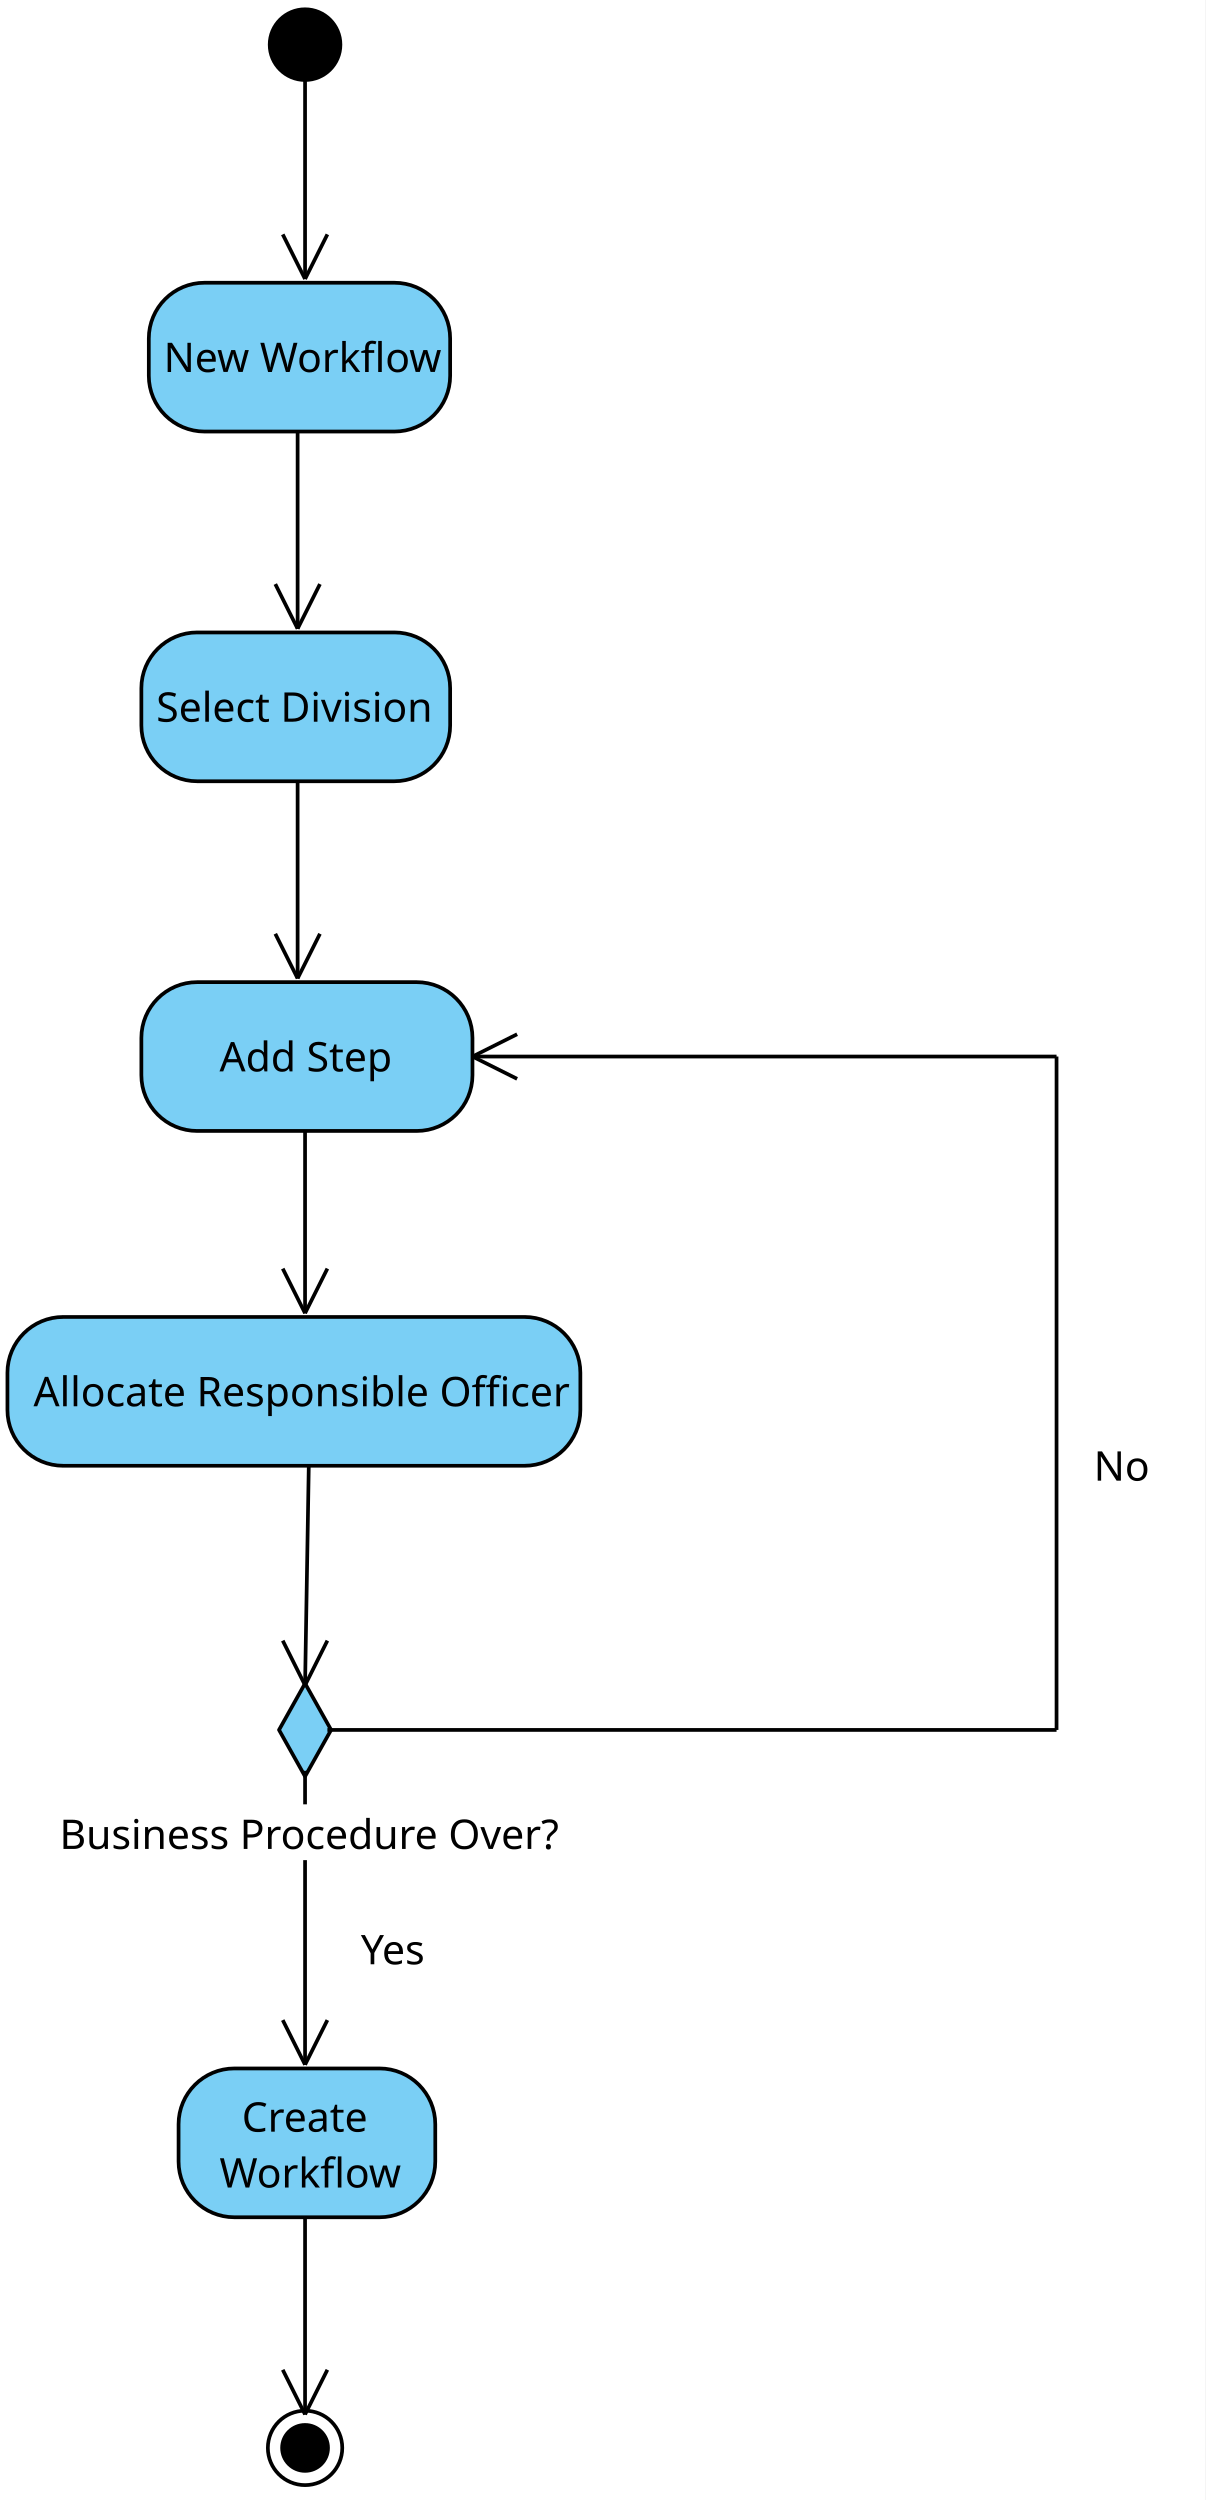
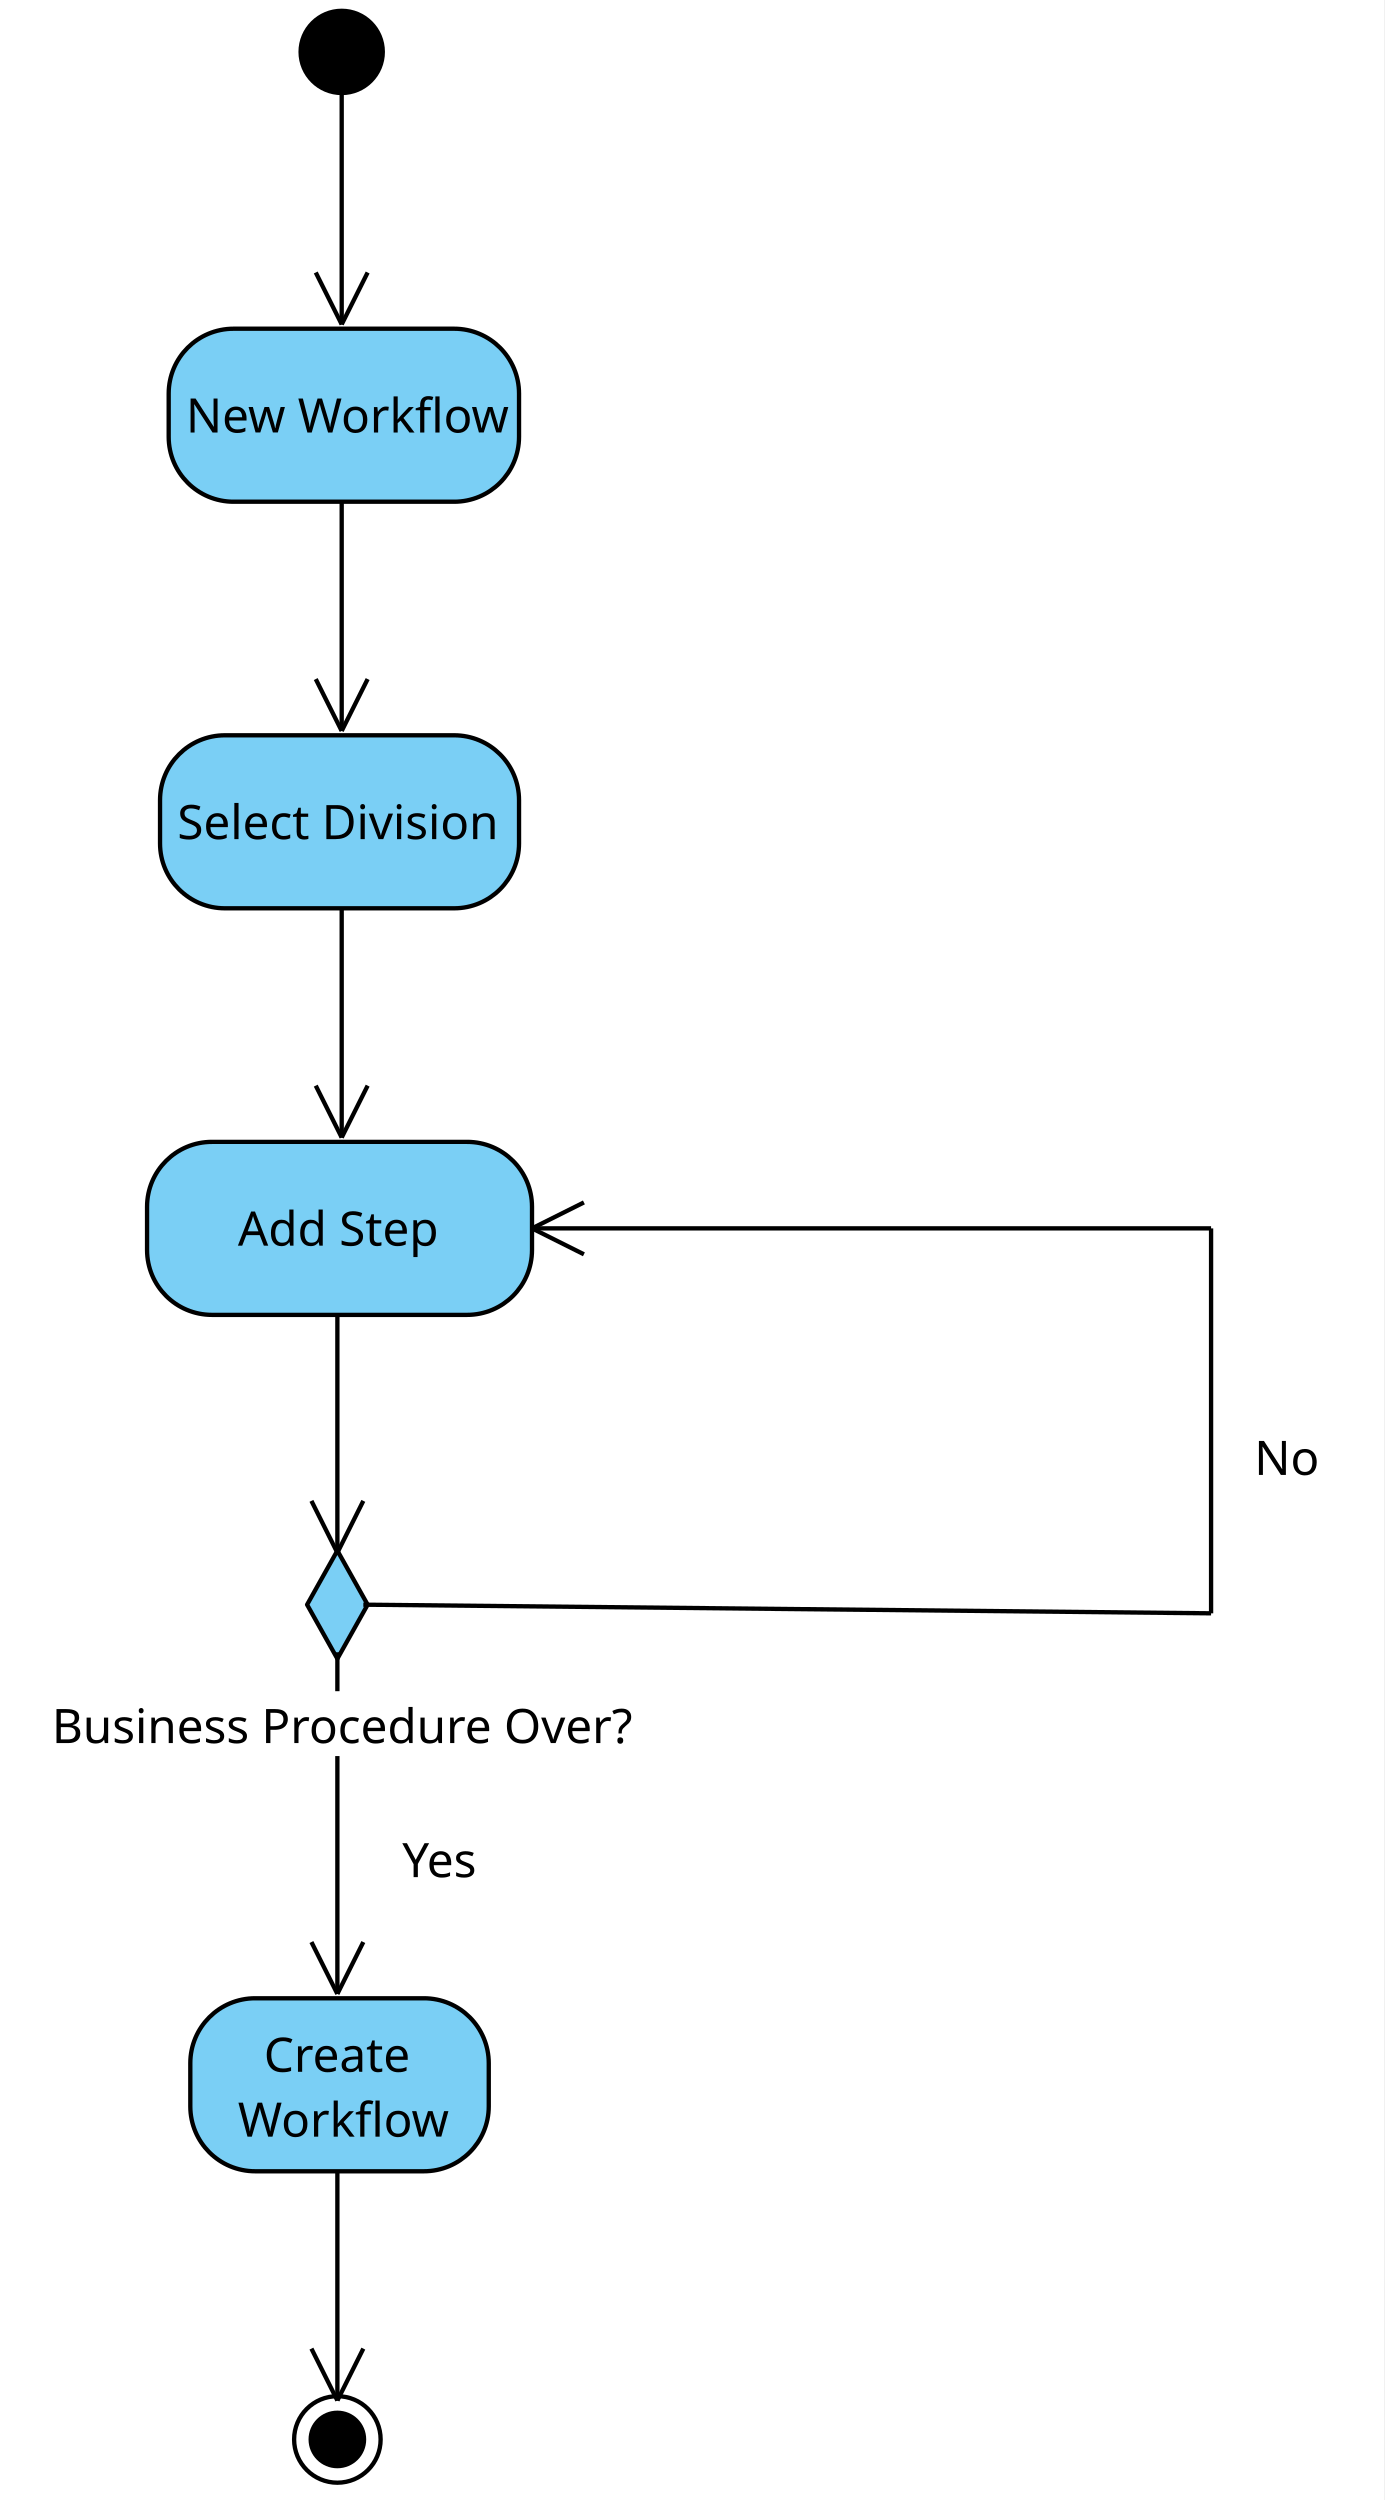
- <svg xmlns="http://www.w3.org/2000/svg" fill-opacity="0" color-rendering="auto" color-interpolation="auto" text-rendering="auto" stroke="rgb(0,0,0)" stroke-linecap="square" width="324" stroke-miterlimit="10" shape-rendering="auto" stroke-opacity="0" fill="rgb(0,0,0)" stroke-dasharray="none" font-weight="normal" stroke-width="1" height="672" font-family="'Dialog'" font-style="normal" stroke-linejoin="miter" font-size="12px" stroke-dashoffset="0" image-rendering="auto">
+ <svg xmlns="http://www.w3.org/2000/svg" fill-opacity="0" color-rendering="auto" color-interpolation="auto" text-rendering="auto" stroke="rgb(0,0,0)" stroke-linecap="square" width="320" stroke-miterlimit="10" shape-rendering="auto" stroke-opacity="0" fill="rgb(0,0,0)" stroke-dasharray="none" font-weight="normal" stroke-width="1" height="578" font-family="'Dialog'" font-style="normal" stroke-linejoin="miter" font-size="12px" stroke-dashoffset="0" image-rendering="auto">
  <defs id="genericDefs" />
  <g>
    <defs id="defs1">
      <clipPath clipPathUnits="userSpaceOnUse" id="clipPath1">
        <path d="M-7 -7 L94 -7 L94 51 L-7 51 L-7 -7 Z" />
      </clipPath>
      <clipPath clipPathUnits="userSpaceOnUse" id="clipPath2">
        <path d="M0 0 L0 40 L83 40 L83 0 Z" />
      </clipPath>
      <clipPath clipPathUnits="userSpaceOnUse" id="clipPath3">
        <path d="M-7 -7 L92 -7 L92 51 L-7 51 L-7 -7 Z" />
      </clipPath>
      <clipPath clipPathUnits="userSpaceOnUse" id="clipPath4">
        <path d="M0 0 L0 40 L81 40 L81 0 Z" />
      </clipPath>
      <clipPath clipPathUnits="userSpaceOnUse" id="clipPath5">
        <path d="M-7 -7 L100 -7 L100 51 L-7 51 L-7 -7 Z" />
      </clipPath>
      <clipPath clipPathUnits="userSpaceOnUse" id="clipPath6">
        <path d="M0 0 L0 40 L89 40 L89 0 Z" />
      </clipPath>
      <clipPath clipPathUnits="userSpaceOnUse" id="clipPath7">
        <path d="M-7 -7 L31 -7 L31 51 L-7 51 L-7 -7 Z" />
      </clipPath>
      <clipPath clipPathUnits="userSpaceOnUse" id="clipPath8">
-         <path d="M-7 -7 L165 -7 L165 51 L-7 51 L-7 -7 Z" />
+         <path d="M-7 -7 L80 -7 L80 51 L-7 51 L-7 -7 Z" />
      </clipPath>
      <clipPath clipPathUnits="userSpaceOnUse" id="clipPath9">
-         <path d="M0 0 L0 40 L154 40 L154 0 Z" />
+         <path d="M0 0 L0 40 L69 40 L69 0 Z" />
      </clipPath>
      <clipPath clipPathUnits="userSpaceOnUse" id="clipPath10">
-         <path d="M-7 -7 L80 -7 L80 51 L-7 51 L-7 -7 Z" />
+         <path d="M-7 -7 L51 -7 L51 31 L-7 31 L-7 -7 Z" />
      </clipPath>
      <clipPath clipPathUnits="userSpaceOnUse" id="clipPath11">
-         <path d="M0 0 L0 40 L69 40 L69 0 Z" />
+         <path d="M-7 -7 L31 -7 L31 31 L-7 31 L-7 -7 Z" />
      </clipPath>
      <clipPath clipPathUnits="userSpaceOnUse" id="clipPath12">
-         <path d="M-7 -7 L51 -7 L51 31 L-7 31 L-7 -7 Z" />
+         <path d="M-152 -15 L304 -15 L304 30 L-152 30 L-152 -15 Z" />
      </clipPath>
      <clipPath clipPathUnits="userSpaceOnUse" id="clipPath13">
-         <path d="M-7 -7 L31 -7 L31 31 L-7 31 L-7 -7 Z" />
+         <path d="M0 0 L300 0 L300 193 L0 193 L0 0 Z" />
      </clipPath>
      <clipPath clipPathUnits="userSpaceOnUse" id="clipPath14">
-         <path d="M-152 -15 L304 -15 L304 30 L-152 30 L-152 -15 Z" />
+         <path d="M282 95 L282 110 L247 110 L247 95 ZM0 0 L0 157 L120 157 L120 172 L0 172 L0 193 L49 193 L49 188 L88 188 L88 193 L300 193 L300 0 Z" />
      </clipPath>
      <clipPath clipPathUnits="userSpaceOnUse" id="clipPath15">
-         <path d="M0 0 L300 0 L300 285 L0 285 L0 0 Z" />
+         <path d="M0 0 L104 0 L104 158 L0 158 L0 0 Z" />
      </clipPath>
      <clipPath clipPathUnits="userSpaceOnUse" id="clipPath16">
-         <path d="M282 152 L282 167 L247 167 L247 152 ZM0 0 L0 251 L120 251 L120 266 L0 266 L0 285 L49 285 L49 282 L88 282 L88 285 L300 285 L300 0 Z" />
+         <path d="M0 0 L0 158 L104 158 L104 0 Z" />
      </clipPath>
      <clipPath clipPathUnits="userSpaceOnUse" id="clipPath17">
-         <path d="M0 0 L104 0 L104 158 L0 158 L0 0 Z" />
+         <path d="M0 0 L104 0 L104 157 L0 157 L0 0 Z" />
      </clipPath>
      <clipPath clipPathUnits="userSpaceOnUse" id="clipPath18">
-         <path d="M0 0 L0 158 L104 158 L104 0 Z" />
+         <path d="M0 0 L0 157 L104 157 L104 0 Z" />
      </clipPath>
      <clipPath clipPathUnits="userSpaceOnUse" id="clipPath19">
-         <path d="M0 0 L104 0 L104 157 L0 157 L0 0 Z" />
+         <path d="M0 0 L104 0 L104 183 L0 183 L0 0 Z" />
      </clipPath>
      <clipPath clipPathUnits="userSpaceOnUse" id="clipPath20">
-         <path d="M0 0 L0 157 L104 157 L104 0 Z" />
+         <path d="M0 0 L0 59 L104 59 L104 0 ZM94 90 L94 105 L55 105 L55 90 ZM0 74 L0 183 L104 183 L104 74 Z" />
      </clipPath>
      <clipPath clipPathUnits="userSpaceOnUse" id="clipPath21">
-         <path d="M0 0 L104 0 L104 153 L0 153 L0 0 Z" />
+         <path d="M0 0 L104 0 L104 159 L0 159 L0 0 Z" />
      </clipPath>
      <clipPath clipPathUnits="userSpaceOnUse" id="clipPath22">
-         <path d="M0 0 L0 153 L104 153 L104 0 Z" />
+         <path d="M0 0 L0 137 L104 137 L104 0 ZM0 152 L0 159 L104 159 L104 152 Z" />
      </clipPath>
      <clipPath clipPathUnits="userSpaceOnUse" id="clipPath23">
-         <path d="M0 0 L105 0 L105 163 L0 163 L0 0 Z" />
+         <path d="M-39 -15 L78 -15 L78 30 L-39 30 L-39 -15 Z" />
      </clipPath>
      <clipPath clipPathUnits="userSpaceOnUse" id="clipPath24">
-         <path d="M0 0 L0 141 L105 141 L105 0 ZM0 156 L0 163 L105 163 L105 156 Z" />
-       </clipPath>
-       <clipPath clipPathUnits="userSpaceOnUse" id="clipPath25">
-         <path d="M0 0 L104 0 L104 183 L0 183 L0 0 Z" />
-       </clipPath>
-       <clipPath clipPathUnits="userSpaceOnUse" id="clipPath26">
-         <path d="M0 0 L0 59 L104 59 L104 0 ZM94 90 L94 105 L55 105 L55 90 ZM0 74 L0 183 L104 183 L104 74 Z" />
-       </clipPath>
-       <clipPath clipPathUnits="userSpaceOnUse" id="clipPath27">
-         <path d="M-39 -15 L78 -15 L78 30 L-39 30 L-39 -15 Z" />
-       </clipPath>
-       <clipPath clipPathUnits="userSpaceOnUse" id="clipPath28">
        <path d="M-35 -15 L70 -15 L70 30 L-35 30 L-35 -15 Z" />
      </clipPath>
    </defs>
    <g fill="white" text-rendering="geometricPrecision" fill-opacity="1" stroke-opacity="1" stroke="white">
-       <rect x="0" width="324" height="672" y="0" stroke="none" />
+       <rect x="0" width="320" height="578" y="0" stroke="none" />
    </g>
-     <g font-size="11px" transform="translate(38,170)" fill-opacity="1" fill="rgb(122,207,245)" text-rendering="geometricPrecision" image-rendering="optimizeQuality" font-family="sans-serif" stroke="rgb(122,207,245)" stroke-opacity="1">
+     <g font-size="11px" transform="translate(37,170)" fill-opacity="1" fill="rgb(122,207,245)" text-rendering="geometricPrecision" image-rendering="optimizeQuality" font-family="sans-serif" stroke="rgb(122,207,245)" stroke-opacity="1">
      <rect x="0" y="0" clip-path="url(#clipPath1)" width="83" rx="15" ry="15" height="40" stroke="none" />
    </g>
-     <g stroke-linecap="butt" font-size="11px" transform="translate(38,170)" fill-opacity="1" fill="black" text-rendering="geometricPrecision" image-rendering="optimizeQuality" font-family="sans-serif" stroke-linejoin="round" stroke="black" stroke-opacity="1" stroke-miterlimit="0">
+     <g stroke-linecap="butt" font-size="11px" transform="translate(37,170)" fill-opacity="1" fill="black" text-rendering="geometricPrecision" image-rendering="optimizeQuality" font-family="sans-serif" stroke-linejoin="round" stroke="black" stroke-opacity="1" stroke-miterlimit="0">
      <rect x="0" y="0" clip-path="url(#clipPath1)" fill="none" width="83" rx="15" ry="15" height="40" />
    </g>
-     <g font-size="11px" transform="translate(38,170)" fill-opacity="1" fill="black" text-rendering="geometricPrecision" image-rendering="optimizeQuality" font-family="sans-serif" stroke="black" stroke-opacity="1">
+     <g font-size="11px" transform="translate(37,170)" fill-opacity="1" fill="black" text-rendering="geometricPrecision" image-rendering="optimizeQuality" font-family="sans-serif" stroke="black" stroke-opacity="1">
      <text x="4" xml:space="preserve" y="24" clip-path="url(#clipPath2)" stroke="none">Select Division</text>
    </g>
-     <g font-size="11px" transform="translate(40,76)" fill-opacity="1" fill="rgb(122,207,245)" text-rendering="geometricPrecision" image-rendering="optimizeQuality" font-family="sans-serif" stroke="rgb(122,207,245)" stroke-opacity="1">
+     <g font-size="11px" transform="translate(39,76)" fill-opacity="1" fill="rgb(122,207,245)" text-rendering="geometricPrecision" image-rendering="optimizeQuality" font-family="sans-serif" stroke="rgb(122,207,245)" stroke-opacity="1">
      <rect x="0" y="0" clip-path="url(#clipPath3)" width="81" rx="15" ry="15" height="40" stroke="none" />
    </g>
-     <g stroke-linecap="butt" font-size="11px" transform="translate(40,76)" fill-opacity="1" fill="black" text-rendering="geometricPrecision" image-rendering="optimizeQuality" font-family="sans-serif" stroke-linejoin="round" stroke="black" stroke-opacity="1" stroke-miterlimit="0">
+     <g stroke-linecap="butt" font-size="11px" transform="translate(39,76)" fill-opacity="1" fill="black" text-rendering="geometricPrecision" image-rendering="optimizeQuality" font-family="sans-serif" stroke-linejoin="round" stroke="black" stroke-opacity="1" stroke-miterlimit="0">
      <rect x="0" y="0" clip-path="url(#clipPath3)" fill="none" width="81" rx="15" ry="15" height="40" />
    </g>
-     <g font-size="11px" transform="translate(40,76)" fill-opacity="1" fill="black" text-rendering="geometricPrecision" image-rendering="optimizeQuality" font-family="sans-serif" stroke="black" stroke-opacity="1">
+     <g font-size="11px" transform="translate(39,76)" fill-opacity="1" fill="black" text-rendering="geometricPrecision" image-rendering="optimizeQuality" font-family="sans-serif" stroke="black" stroke-opacity="1">
      <text x="4" xml:space="preserve" y="24" clip-path="url(#clipPath4)" stroke="none">New Workflow</text>
    </g>
-     <g font-size="11px" transform="translate(38,264)" fill-opacity="1" fill="rgb(122,207,245)" text-rendering="geometricPrecision" image-rendering="optimizeQuality" font-family="sans-serif" stroke="rgb(122,207,245)" stroke-opacity="1">
+     <g font-size="11px" transform="translate(34,264)" fill-opacity="1" fill="rgb(122,207,245)" text-rendering="geometricPrecision" image-rendering="optimizeQuality" font-family="sans-serif" stroke="rgb(122,207,245)" stroke-opacity="1">
      <rect x="0" y="0" clip-path="url(#clipPath5)" width="89" rx="15" ry="15" height="40" stroke="none" />
    </g>
-     <g stroke-linecap="butt" font-size="11px" transform="translate(38,264)" fill-opacity="1" fill="black" text-rendering="geometricPrecision" image-rendering="optimizeQuality" font-family="sans-serif" stroke-linejoin="round" stroke="black" stroke-opacity="1" stroke-miterlimit="0">
+     <g stroke-linecap="butt" font-size="11px" transform="translate(34,264)" fill-opacity="1" fill="black" text-rendering="geometricPrecision" image-rendering="optimizeQuality" font-family="sans-serif" stroke-linejoin="round" stroke="black" stroke-opacity="1" stroke-miterlimit="0">
      <rect x="0" y="0" clip-path="url(#clipPath5)" fill="none" width="89" rx="15" ry="15" height="40" />
    </g>
-     <g font-size="11px" transform="translate(38,264)" fill-opacity="1" fill="black" text-rendering="geometricPrecision" image-rendering="optimizeQuality" font-family="sans-serif" stroke="black" stroke-opacity="1">
+     <g font-size="11px" transform="translate(34,264)" fill-opacity="1" fill="black" text-rendering="geometricPrecision" image-rendering="optimizeQuality" font-family="sans-serif" stroke="black" stroke-opacity="1">
      <text x="21" xml:space="preserve" y="24" clip-path="url(#clipPath6)" stroke="none">Add Step</text>
    </g>
-     <g font-size="11px" transform="translate(72,445)" fill-opacity="1" fill="rgb(122,207,245)" text-rendering="geometricPrecision" image-rendering="optimizeQuality" font-family="sans-serif" stroke="rgb(122,207,245)" stroke-opacity="1">
+     <g font-size="11px" transform="translate(68,351)" fill-opacity="1" fill="rgb(122,207,245)" text-rendering="geometricPrecision" image-rendering="optimizeQuality" font-family="sans-serif" stroke="rgb(122,207,245)" stroke-opacity="1">
      <path d="M10 7.5 L17 20 L10 32.5 L3 20 Z" stroke="none" clip-path="url(#clipPath7)" />
    </g>
-     <g stroke-linecap="butt" font-size="11px" transform="translate(72,445)" fill-opacity="1" fill="black" text-rendering="geometricPrecision" image-rendering="optimizeQuality" font-family="sans-serif" stroke-linejoin="round" stroke="black" stroke-opacity="1" stroke-miterlimit="0">
+     <g stroke-linecap="butt" font-size="11px" transform="translate(68,351)" fill-opacity="1" fill="black" text-rendering="geometricPrecision" image-rendering="optimizeQuality" font-family="sans-serif" stroke-linejoin="round" stroke="black" stroke-opacity="1" stroke-miterlimit="0">
      <path fill="none" d="M10 7.5 L17 20 L10 32.5 L3 20 Z" clip-path="url(#clipPath7)" />
    </g>
-     <g font-size="11px" transform="translate(2,354)" fill-opacity="1" fill="rgb(122,207,245)" text-rendering="geometricPrecision" image-rendering="optimizeQuality" font-family="sans-serif" stroke="rgb(122,207,245)" stroke-opacity="1">
-       <rect x="0" y="0" clip-path="url(#clipPath8)" width="154" rx="15" ry="15" height="40" stroke="none" />
+     <g font-size="11px" transform="translate(44,462)" fill-opacity="1" fill="rgb(122,207,245)" text-rendering="geometricPrecision" image-rendering="optimizeQuality" font-family="sans-serif" stroke="rgb(122,207,245)" stroke-opacity="1">
+       <rect x="0" y="0" clip-path="url(#clipPath8)" width="69" rx="15" ry="15" height="40" stroke="none" />
    </g>
-     <g stroke-linecap="butt" font-size="11px" transform="translate(2,354)" fill-opacity="1" fill="black" text-rendering="geometricPrecision" image-rendering="optimizeQuality" font-family="sans-serif" stroke-linejoin="round" stroke="black" stroke-opacity="1" stroke-miterlimit="0">
-       <rect x="0" y="0" clip-path="url(#clipPath8)" fill="none" width="154" rx="15" ry="15" height="40" />
+     <g stroke-linecap="butt" font-size="11px" transform="translate(44,462)" fill-opacity="1" fill="black" text-rendering="geometricPrecision" image-rendering="optimizeQuality" font-family="sans-serif" stroke-linejoin="round" stroke="black" stroke-opacity="1" stroke-miterlimit="0">
+       <rect x="0" y="0" clip-path="url(#clipPath8)" fill="none" width="69" rx="15" ry="15" height="40" />
    </g>
-     <g font-size="11px" transform="translate(2,354)" fill-opacity="1" fill="black" text-rendering="geometricPrecision" image-rendering="optimizeQuality" font-family="sans-serif" stroke="black" stroke-opacity="1">
-       <text x="7" xml:space="preserve" y="24" clip-path="url(#clipPath9)" stroke="none">Allocate Responsible Officer</text>
+     <g font-size="11px" transform="translate(44,462)" fill-opacity="1" fill="black" text-rendering="geometricPrecision" image-rendering="optimizeQuality" font-family="sans-serif" stroke="black" stroke-opacity="1">
+       <text x="17" xml:space="preserve" y="17" clip-path="url(#clipPath9)" stroke="none">Create</text>
+       <text x="11" xml:space="preserve" y="32" clip-path="url(#clipPath9)" stroke="none">Workflow</text>
    </g>
-     <g font-size="11px" transform="translate(48,556)" fill-opacity="1" fill="rgb(122,207,245)" text-rendering="geometricPrecision" image-rendering="optimizeQuality" font-family="sans-serif" stroke="rgb(122,207,245)" stroke-opacity="1">
-       <rect x="0" y="0" clip-path="url(#clipPath10)" width="69" rx="15" ry="15" height="40" stroke="none" />
+     <g font-size="11px" transform="translate(59,2)" fill-opacity="1" fill="black" text-rendering="geometricPrecision" image-rendering="optimizeQuality" font-family="sans-serif" stroke="black" stroke-opacity="1">
+       <circle r="10" clip-path="url(#clipPath10)" cx="20" cy="10" stroke="none" />
    </g>
-     <g stroke-linecap="butt" font-size="11px" transform="translate(48,556)" fill-opacity="1" fill="black" text-rendering="geometricPrecision" image-rendering="optimizeQuality" font-family="sans-serif" stroke-linejoin="round" stroke="black" stroke-opacity="1" stroke-miterlimit="0">
-       <rect x="0" y="0" clip-path="url(#clipPath10)" fill="none" width="69" rx="15" ry="15" height="40" />
+     <g font-size="11px" transform="translate(68,554)" fill-opacity="1" fill="black" text-rendering="geometricPrecision" image-rendering="optimizeQuality" font-family="sans-serif" stroke="black" stroke-opacity="1">
+       <circle r="6.667" clip-path="url(#clipPath11)" cx="10" cy="10" stroke="none" />
+       <circle stroke-linecap="butt" clip-path="url(#clipPath11)" fill="none" stroke-linejoin="round" r="10" cx="10" cy="10" stroke-miterlimit="0" />
    </g>
-     <g font-size="11px" transform="translate(48,556)" fill-opacity="1" fill="black" text-rendering="geometricPrecision" image-rendering="optimizeQuality" font-family="sans-serif" stroke="black" stroke-opacity="1">
-       <text x="17" xml:space="preserve" y="17" clip-path="url(#clipPath11)" stroke="none">Create</text>
-       <text x="11" xml:space="preserve" y="32" clip-path="url(#clipPath11)" stroke="none">Workflow</text>
+     <g font-size="11px" transform="translate(2,391)" fill-opacity="1" fill="black" text-rendering="geometricPrecision" image-rendering="optimizeQuality" font-family="sans-serif" stroke="black" stroke-opacity="1">
+       <text x="10" xml:space="preserve" y="12" clip-path="url(#clipPath12)" stroke="none">Business Procedure Over?</text>
    </g>
-     <g font-size="11px" transform="translate(62,2)" fill-opacity="1" fill="black" text-rendering="geometricPrecision" image-rendering="optimizeQuality" font-family="sans-serif" stroke="black" stroke-opacity="1">
-       <circle r="10" clip-path="url(#clipPath12)" cx="20" cy="10" stroke="none" />
+     <g stroke-linecap="butt" font-size="11px" transform="translate(34,234)" fill-opacity="1" fill="black" text-rendering="geometricPrecision" image-rendering="optimizeQuality" font-family="sans-serif" stroke-linejoin="round" stroke="black" stroke-opacity="1">
+       <line y2="139" fill="none" x1="50" clip-path="url(#clipPath14)" x2="246" y1="137" />
+       <line y2="50" fill="none" x1="246" clip-path="url(#clipPath14)" x2="246" y1="139" />
+       <line y2="50" fill="none" x1="246" clip-path="url(#clipPath14)" x2="89" y1="50" />
+       <line y2="56" fill="none" x1="89" clip-path="url(#clipPath14)" x2="101" y1="50" />
+       <line y2="44" fill="none" x1="89" clip-path="url(#clipPath14)" x2="101" y1="50" />
    </g>
-     <g font-size="11px" transform="translate(72,648)" fill-opacity="1" fill="black" text-rendering="geometricPrecision" image-rendering="optimizeQuality" font-family="sans-serif" stroke="black" stroke-opacity="1">
-       <circle r="6.667" clip-path="url(#clipPath13)" cx="10" cy="10" stroke="none" />
-       <circle stroke-linecap="butt" clip-path="url(#clipPath13)" fill="none" stroke-linejoin="round" r="10" cx="10" cy="10" stroke-miterlimit="0" />
+     <g stroke-linecap="butt" font-size="11px" transform="translate(29,-29)" fill-opacity="1" fill="black" text-rendering="geometricPrecision" image-rendering="optimizeQuality" font-family="sans-serif" stroke-linejoin="round" stroke="black" stroke-opacity="1">
+       <line y2="104" fill="none" x1="50" clip-path="url(#clipPath16)" x2="50" y1="50" />
+       <line y2="92" fill="none" x1="50" clip-path="url(#clipPath16)" x2="56" y1="104" />
+       <line y2="92" fill="none" x1="50" clip-path="url(#clipPath16)" x2="44" y1="104" />
    </g>
-     <g font-size="11px" transform="translate(6,485)" fill-opacity="1" fill="black" text-rendering="geometricPrecision" image-rendering="optimizeQuality" font-family="sans-serif" stroke="black" stroke-opacity="1">
-       <text x="10" xml:space="preserve" y="12" clip-path="url(#clipPath14)" stroke="none">Business Procedure Over?</text>
+     <g stroke-linecap="butt" font-size="11px" transform="translate(29,66)" fill-opacity="1" fill="black" text-rendering="geometricPrecision" image-rendering="optimizeQuality" font-family="sans-serif" stroke-linejoin="round" stroke="black" stroke-opacity="1">
+       <line y2="103" fill="none" x1="50" clip-path="url(#clipPath18)" x2="50" y1="50" />
+       <line y2="91" fill="none" x1="50" clip-path="url(#clipPath18)" x2="56" y1="103" />
+       <line y2="91" fill="none" x1="50" clip-path="url(#clipPath18)" x2="44" y1="103" />
    </g>
-     <g stroke-linecap="butt" font-size="11px" transform="translate(38,234)" fill-opacity="1" fill="black" text-rendering="geometricPrecision" image-rendering="optimizeQuality" font-family="sans-serif" stroke-linejoin="round" stroke="black" stroke-opacity="1">
-       <line y2="231" fill="none" x1="50" clip-path="url(#clipPath16)" x2="246" y1="231" />
-       <line y2="50" fill="none" x1="246" clip-path="url(#clipPath16)" x2="246" y1="231" />
-       <line y2="50" fill="none" x1="246" clip-path="url(#clipPath16)" x2="89" y1="50" />
-       <line y2="56" fill="none" x1="89" clip-path="url(#clipPath16)" x2="101" y1="50" />
-       <line y2="44" fill="none" x1="89" clip-path="url(#clipPath16)" x2="101" y1="50" />
+     <g stroke-linecap="butt" font-size="11px" transform="translate(29,160)" fill-opacity="1" fill="black" text-rendering="geometricPrecision" image-rendering="optimizeQuality" font-family="sans-serif" stroke-linejoin="round" stroke="black" stroke-opacity="1">
+       <line y2="103" fill="none" x1="50" clip-path="url(#clipPath18)" x2="50" y1="50" />
+       <line y2="91" fill="none" x1="50" clip-path="url(#clipPath18)" x2="56" y1="103" />
+       <line y2="91" fill="none" x1="50" clip-path="url(#clipPath18)" x2="44" y1="103" />
    </g>
-     <g stroke-linecap="butt" font-size="11px" transform="translate(32,-29)" fill-opacity="1" fill="black" text-rendering="geometricPrecision" image-rendering="optimizeQuality" font-family="sans-serif" stroke-linejoin="round" stroke="black" stroke-opacity="1">
-       <line y2="104" fill="none" x1="50" clip-path="url(#clipPath18)" x2="50" y1="50" />
-       <line y2="92" fill="none" x1="50" clip-path="url(#clipPath18)" x2="56" y1="104" />
-       <line y2="92" fill="none" x1="50" clip-path="url(#clipPath18)" x2="44" y1="104" />
+     <g stroke-linecap="butt" font-size="11px" transform="translate(28,332)" fill-opacity="1" fill="black" text-rendering="geometricPrecision" image-rendering="optimizeQuality" font-family="sans-serif" stroke-linejoin="round" stroke="black" stroke-opacity="1">
+       <line y2="129" fill="none" x1="50" clip-path="url(#clipPath20)" x2="50" y1="50" />
+       <line y2="117" fill="none" x1="50" clip-path="url(#clipPath20)" x2="56" y1="129" />
+       <line y2="117" fill="none" x1="50" clip-path="url(#clipPath20)" x2="44" y1="129" />
    </g>
-     <g stroke-linecap="butt" font-size="11px" transform="translate(30,66)" fill-opacity="1" fill="black" text-rendering="geometricPrecision" image-rendering="optimizeQuality" font-family="sans-serif" stroke-linejoin="round" stroke="black" stroke-opacity="1">
-       <line y2="103" fill="none" x1="50" clip-path="url(#clipPath20)" x2="50" y1="50" />
-       <line y2="91" fill="none" x1="50" clip-path="url(#clipPath20)" x2="56" y1="103" />
-       <line y2="91" fill="none" x1="50" clip-path="url(#clipPath20)" x2="44" y1="103" />
+     <g stroke-linecap="butt" font-size="11px" transform="translate(28,452)" fill-opacity="1" fill="black" text-rendering="geometricPrecision" image-rendering="optimizeQuality" font-family="sans-serif" stroke-linejoin="round" stroke="black" stroke-opacity="1">
+       <line y2="103" fill="none" x1="50" clip-path="url(#clipPath18)" x2="50" y1="50" />
+       <line y2="91" fill="none" x1="50" clip-path="url(#clipPath18)" x2="56" y1="103" />
+       <line y2="91" fill="none" x1="50" clip-path="url(#clipPath18)" x2="44" y1="103" />
    </g>
-     <g stroke-linecap="butt" font-size="11px" transform="translate(30,160)" fill-opacity="1" fill="black" text-rendering="geometricPrecision" image-rendering="optimizeQuality" font-family="sans-serif" stroke-linejoin="round" stroke="black" stroke-opacity="1">
-       <line y2="103" fill="none" x1="50" clip-path="url(#clipPath20)" x2="50" y1="50" />
-       <line y2="91" fill="none" x1="50" clip-path="url(#clipPath20)" x2="56" y1="103" />
-       <line y2="91" fill="none" x1="50" clip-path="url(#clipPath20)" x2="44" y1="103" />
+     <g stroke-linecap="butt" font-size="11px" transform="translate(28,254)" fill-opacity="1" fill="black" text-rendering="geometricPrecision" image-rendering="optimizeQuality" font-family="sans-serif" stroke-linejoin="round" stroke="black" stroke-opacity="1">
+       <line y2="105" fill="none" x1="50" clip-path="url(#clipPath22)" x2="50" y1="50" />
+       <line y2="93" fill="none" x1="50" clip-path="url(#clipPath22)" x2="56" y1="105" />
+       <line y2="93" fill="none" x1="50" clip-path="url(#clipPath22)" x2="44" y1="105" />
    </g>
-     <g stroke-linecap="butt" font-size="11px" transform="translate(32,254)" fill-opacity="1" fill="black" text-rendering="geometricPrecision" image-rendering="optimizeQuality" font-family="sans-serif" stroke-linejoin="round" stroke="black" stroke-opacity="1">
-       <line y2="99" fill="none" x1="50" clip-path="url(#clipPath22)" x2="50" y1="50" />
-       <line y2="87" fill="none" x1="50" clip-path="url(#clipPath22)" x2="56" y1="99" />
-       <line y2="87" fill="none" x1="50" clip-path="url(#clipPath22)" x2="44" y1="99" />
+     <g font-size="11px" transform="translate(83,422)" fill-opacity="1" fill="black" text-rendering="geometricPrecision" image-rendering="optimizeQuality" font-family="sans-serif" stroke="black" stroke-opacity="1">
+       <text x="10" xml:space="preserve" y="12" clip-path="url(#clipPath23)" stroke="none">Yes</text>
    </g>
-     <g stroke-linecap="butt" font-size="11px" transform="translate(32,344)" fill-opacity="1" fill="black" text-rendering="geometricPrecision" image-rendering="optimizeQuality" font-family="sans-serif" stroke-linejoin="round" stroke="black" stroke-opacity="1">
-       <line y2="109" fill="none" x1="51" clip-path="url(#clipPath24)" x2="50" y1="50" />
-       <line y2="97" fill="none" x1="50" clip-path="url(#clipPath24)" x2="56" y1="109" />
-       <line y2="97" fill="none" x1="50" clip-path="url(#clipPath24)" x2="44" y1="109" />
+     <g font-size="11px" transform="translate(281,329)" fill-opacity="1" fill="black" text-rendering="geometricPrecision" image-rendering="optimizeQuality" font-family="sans-serif" stroke="black" stroke-opacity="1">
+       <text x="9" xml:space="preserve" y="12" clip-path="url(#clipPath24)" stroke="none">No</text>
    </g>
-     <g stroke-linecap="butt" font-size="11px" transform="translate(32,426)" fill-opacity="1" fill="black" text-rendering="geometricPrecision" image-rendering="optimizeQuality" font-family="sans-serif" stroke-linejoin="round" stroke="black" stroke-opacity="1">
-       <line y2="129" fill="none" x1="50" clip-path="url(#clipPath26)" x2="50" y1="50" />
-       <line y2="117" fill="none" x1="50" clip-path="url(#clipPath26)" x2="56" y1="129" />
-       <line y2="117" fill="none" x1="50" clip-path="url(#clipPath26)" x2="44" y1="129" />
-     </g>
-     <g stroke-linecap="butt" font-size="11px" transform="translate(32,546)" fill-opacity="1" fill="black" text-rendering="geometricPrecision" image-rendering="optimizeQuality" font-family="sans-serif" stroke-linejoin="round" stroke="black" stroke-opacity="1">
-       <line y2="103" fill="none" x1="50" clip-path="url(#clipPath20)" x2="50" y1="50" />
-       <line y2="91" fill="none" x1="50" clip-path="url(#clipPath20)" x2="56" y1="103" />
-       <line y2="91" fill="none" x1="50" clip-path="url(#clipPath20)" x2="44" y1="103" />
-     </g>
-     <g font-size="11px" transform="translate(87,516)" fill-opacity="1" fill="black" text-rendering="geometricPrecision" image-rendering="optimizeQuality" font-family="sans-serif" stroke="black" stroke-opacity="1">
-       <text x="10" xml:space="preserve" y="12" clip-path="url(#clipPath27)" stroke="none">Yes</text>
-     </g>
-     <g font-size="11px" transform="translate(285,386)" fill-opacity="1" fill="black" text-rendering="geometricPrecision" image-rendering="optimizeQuality" font-family="sans-serif" stroke="black" stroke-opacity="1">
-       <text x="9" xml:space="preserve" y="12" clip-path="url(#clipPath28)" stroke="none">No</text>
-     </g>
-     <g font-size="10px" transform="rotate(-45) translate(-476.8974,0)" fill-opacity="1" fill="rgb(120,120,120)" text-rendering="geometricPrecision" image-rendering="optimizeQuality" stroke="rgb(120,120,120)" stroke-opacity="1" />
+     <g font-size="10px" transform="rotate(-45) translate(-409.7258,0)" fill-opacity="1" fill="rgb(120,120,120)" text-rendering="geometricPrecision" image-rendering="optimizeQuality" stroke="rgb(120,120,120)" stroke-opacity="1" />
  </g>
</svg>
